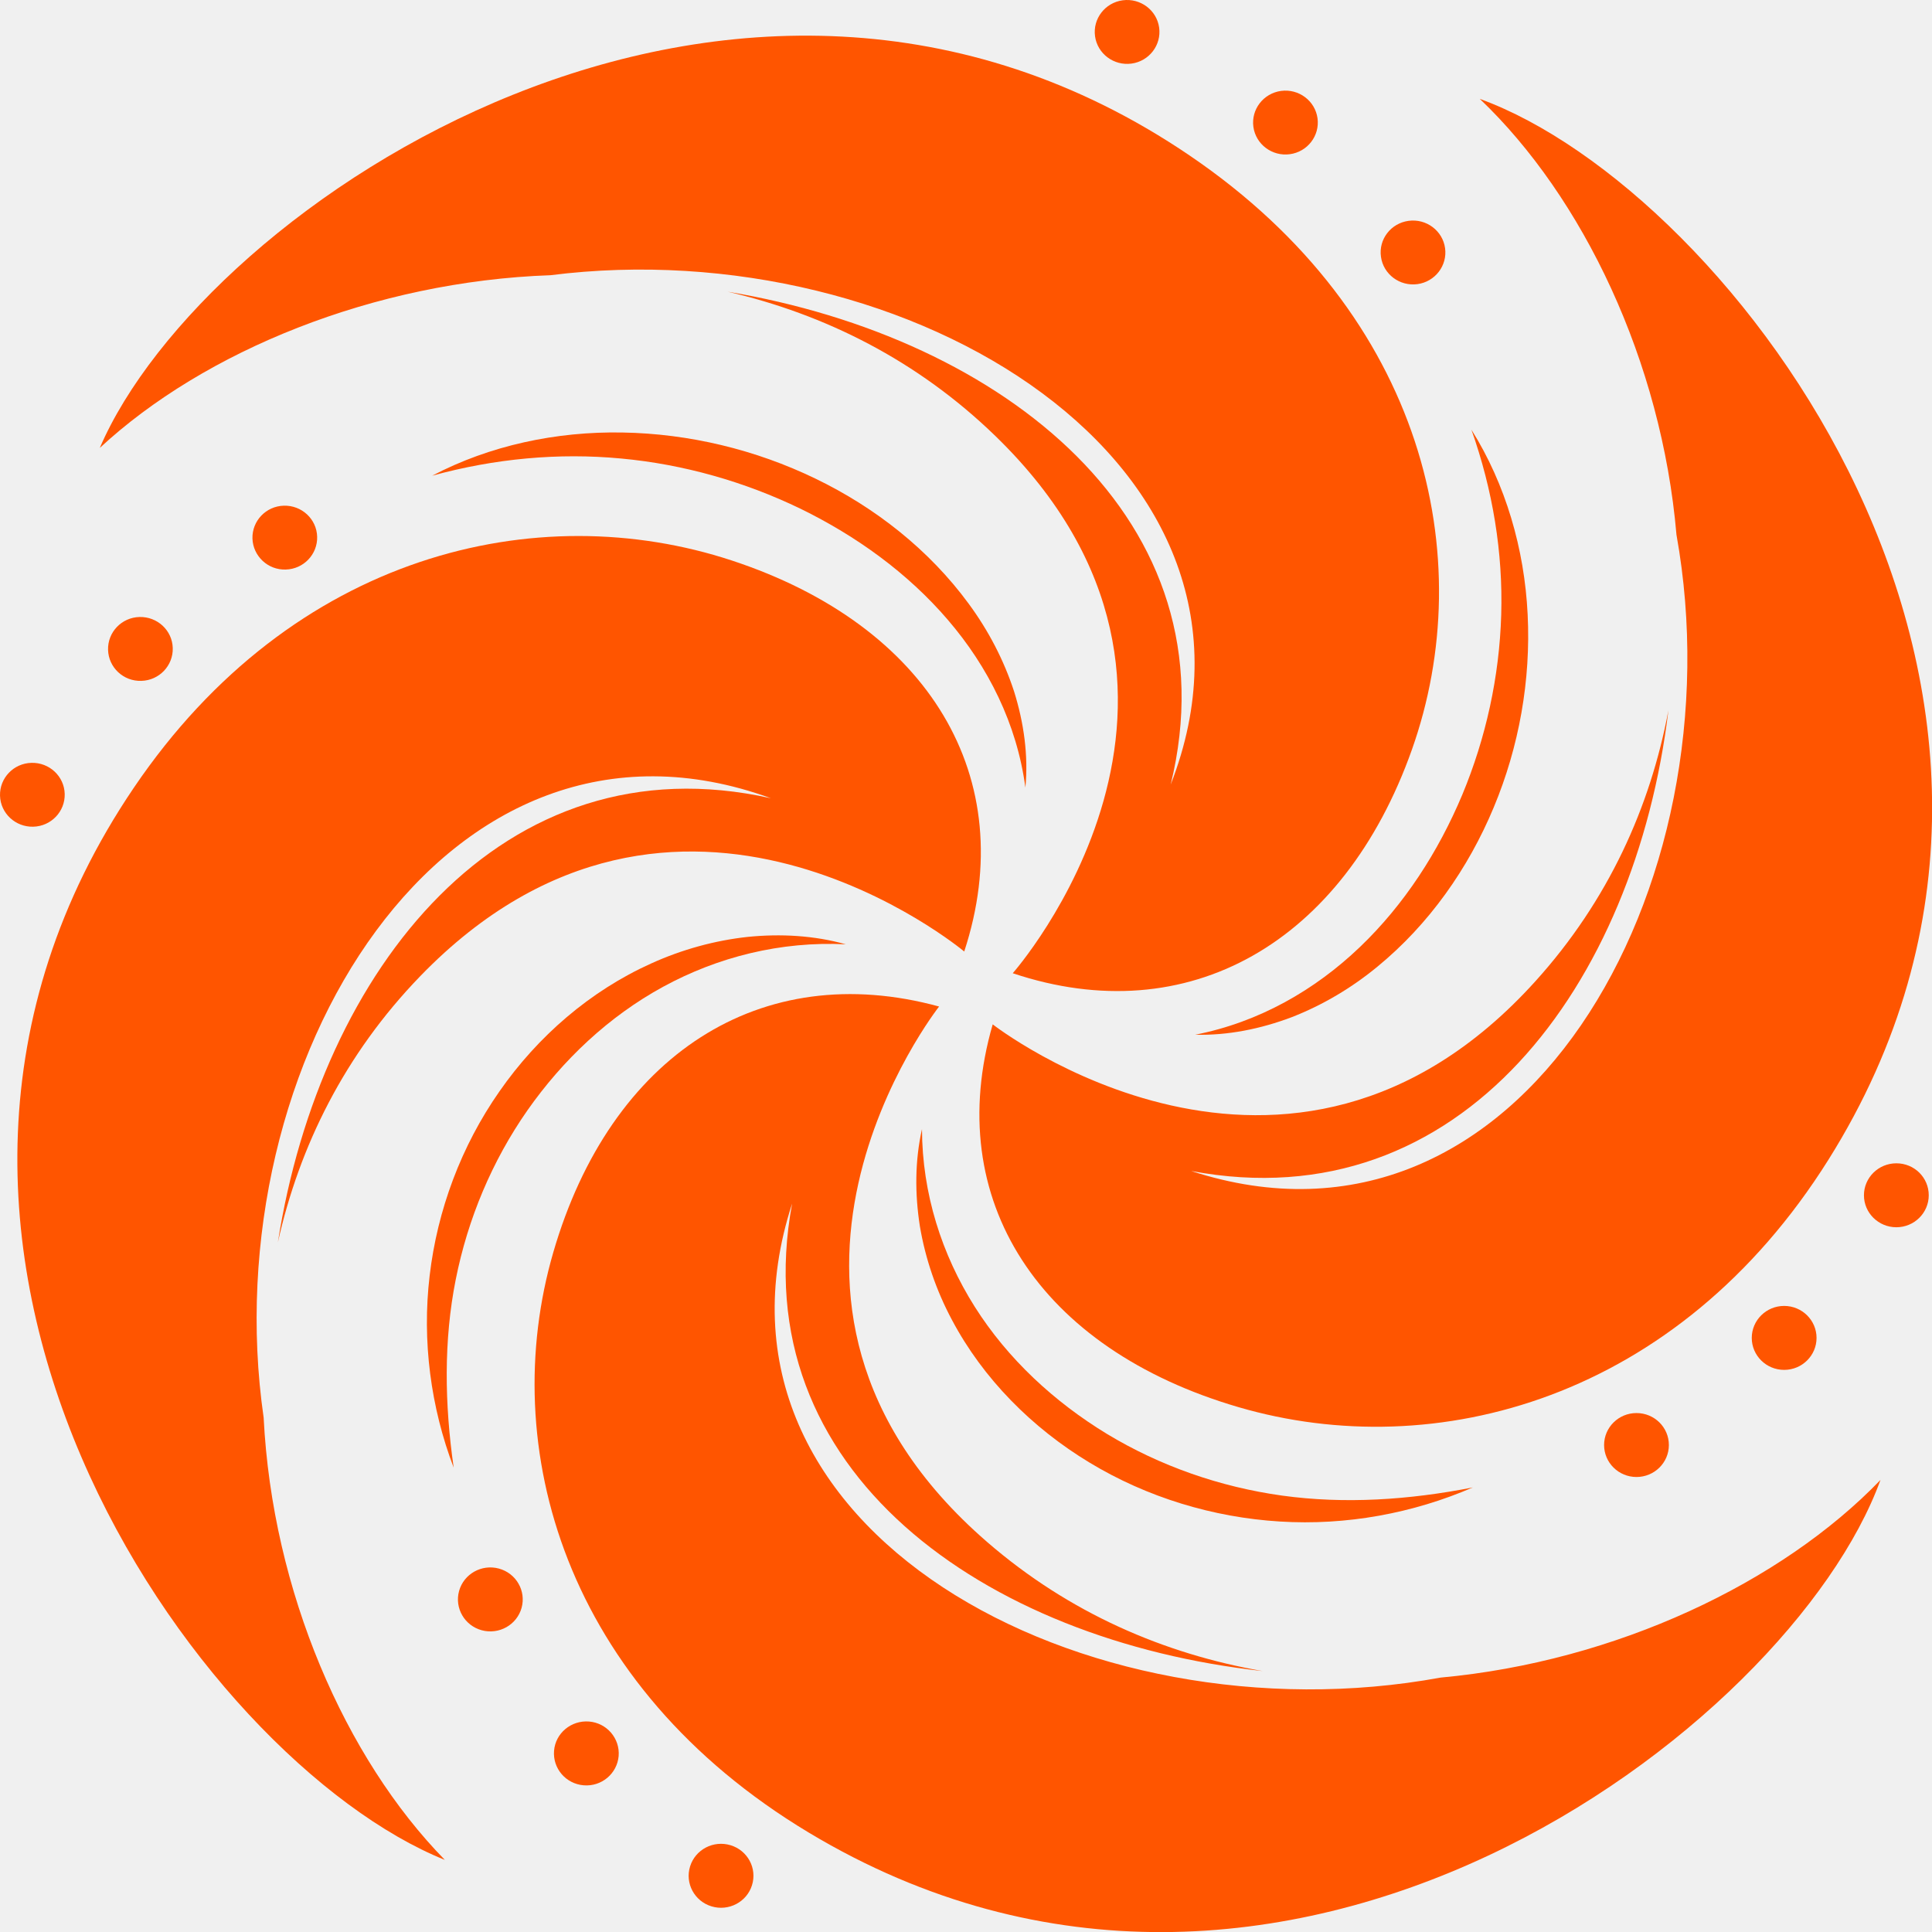
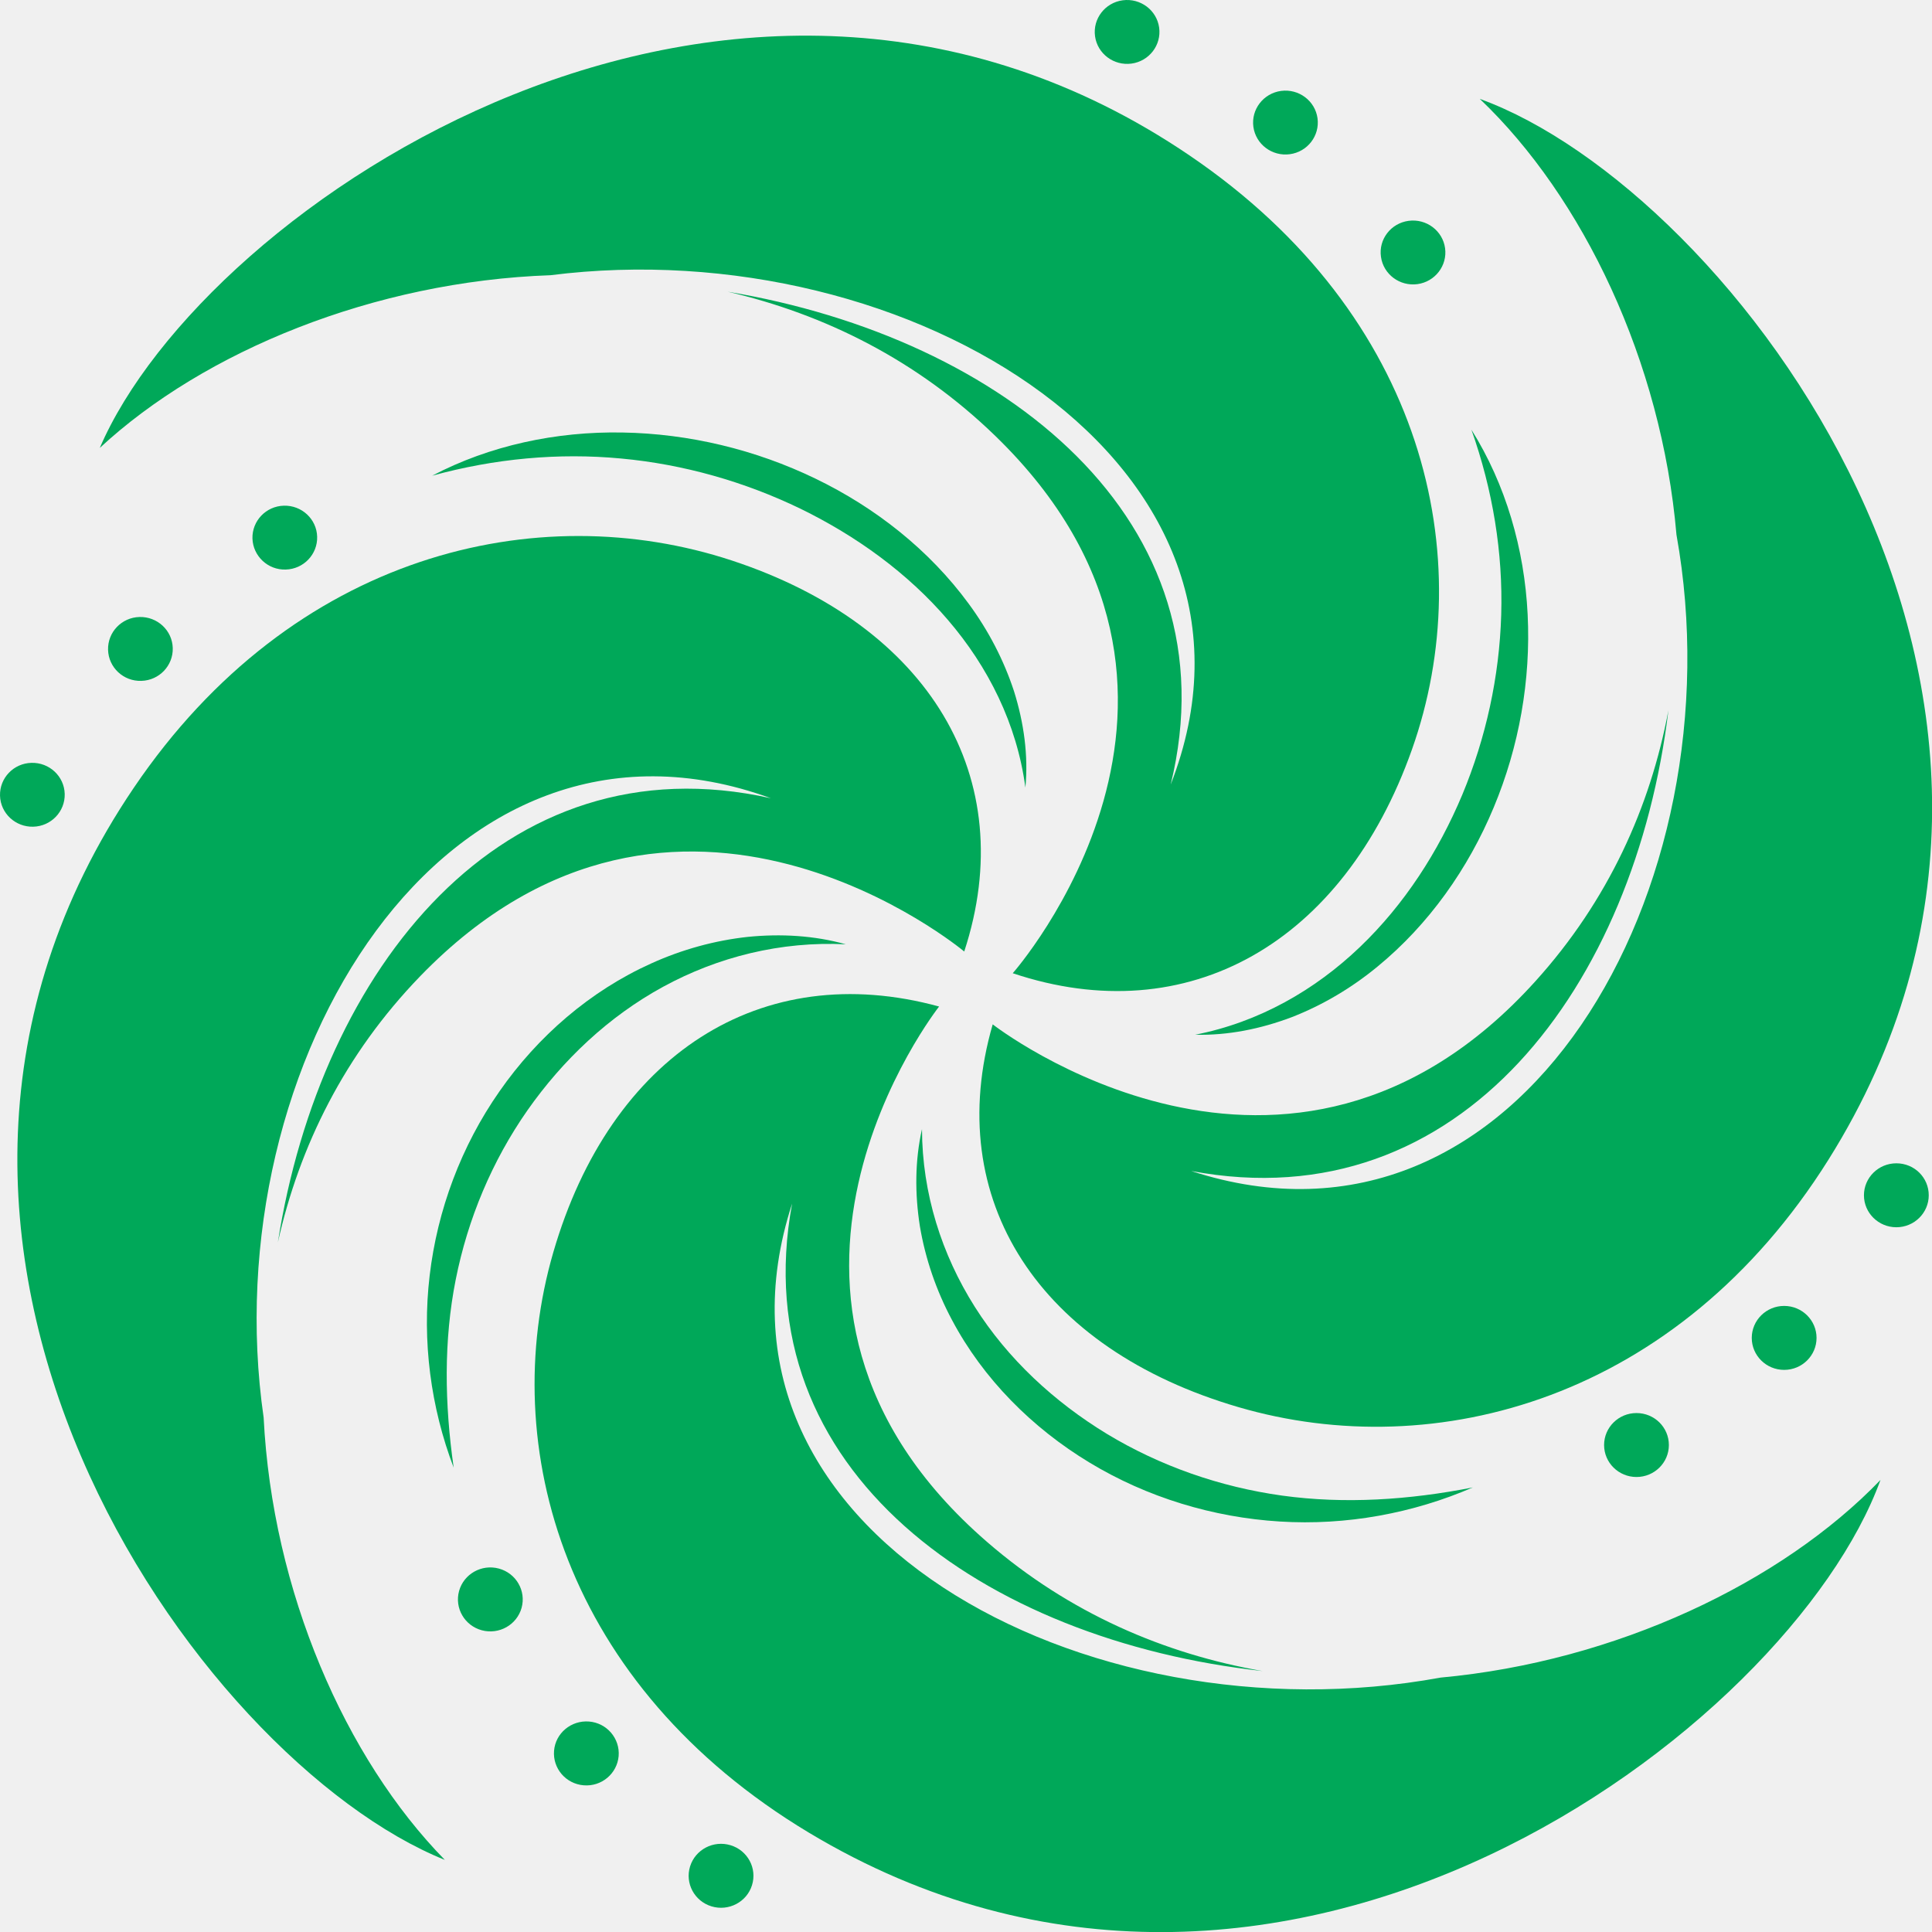
<svg xmlns="http://www.w3.org/2000/svg" width="120" height="120" viewBox="0 0 120 120" fill="none">
  <g clip-path="url(#clip0_6365_2903)">
-     <path d="M26.844 29.546C30.408 27.671 34.552 26.787 38.672 26.864C42.798 26.935 46.923 27.925 50.649 29.728C54.375 31.526 57.724 34.166 60.166 37.497C61.391 39.159 62.352 41.003 62.985 42.943C63.594 44.888 63.88 46.927 63.689 48.919C63.164 44.958 61.367 41.404 58.871 38.498C56.369 35.581 53.181 33.288 49.718 31.597C46.243 29.917 42.457 28.838 38.576 28.479C34.695 28.113 30.731 28.479 26.844 29.546Z" fill="#FF5500" />
-     <path d="M28.179 91.157C26.758 87.426 26.203 83.294 26.687 79.227C27.164 75.166 28.645 71.182 31.027 67.781C33.392 64.381 36.652 61.546 40.461 59.836C42.36 58.976 44.39 58.416 46.444 58.192C48.498 57.986 50.582 58.104 52.534 58.652C48.486 58.451 44.581 59.441 41.196 61.286C37.798 63.137 34.95 65.842 32.759 68.966C30.568 72.102 29.057 75.697 28.305 79.481C27.552 83.265 27.612 87.208 28.179 91.157Z" fill="#FF5500" />
-     <path d="M91.392 26.689C93.518 30.078 94.688 34.097 94.885 38.164C95.088 42.231 94.36 46.362 92.777 50.152C91.201 53.936 88.759 57.413 85.553 60.042C83.959 61.356 82.156 62.429 80.233 63.178C78.304 63.908 76.262 64.321 74.238 64.268C78.209 63.49 81.678 61.486 84.454 58.834C87.237 56.176 89.344 52.887 90.825 49.362C92.294 45.832 93.13 42.03 93.243 38.182C93.357 34.333 92.724 30.449 91.392 26.689Z" fill="#FF5500" />
-     <path d="M91.479 92.388C87.777 93.991 83.633 94.763 79.49 94.504C75.358 94.251 71.244 93.007 67.673 90.844C64.109 88.693 61.064 85.64 59.123 81.974C58.15 80.153 57.475 78.178 57.135 76.162C56.819 74.147 56.825 72.084 57.266 70.133C57.278 74.135 58.496 77.925 60.544 81.166C62.598 84.414 65.488 87.078 68.766 89.07C72.056 91.056 75.776 92.359 79.639 92.895C83.526 93.431 87.514 93.166 91.479 92.388Z" fill="#FF5500" />
-     <path d="M104.129 33.218C108.064 55.079 94.439 79.403 73.983 72.731C90.791 75.902 101.574 61.12 103.628 44.122C102.505 50.122 99.896 55.933 95.37 60.943C80.007 77.953 61.659 63.625 61.659 63.625C58.501 74.529 64.555 83.788 76.927 87.401C89.143 90.973 104.213 86.935 113.569 72.03C131.66 43.203 107.479 11.788 91.913 6.142C98.32 12.242 103.204 22.444 104.129 33.218Z" fill="#FF5500" />
-     <path d="M116.8 91.922C110.668 98.293 100.375 103.197 89.472 104.199C67.356 108.26 42.608 95.005 49.199 74.759C46.124 91.374 61.183 101.901 78.42 103.792C72.33 102.732 66.425 100.203 61.314 95.777C43.957 80.747 58.329 62.517 58.329 62.517C47.259 59.488 37.927 65.535 34.368 77.777C30.851 89.865 35.061 104.706 50.232 113.824C79.573 131.453 111.206 107.329 116.8 91.922Z" fill="#FF5500" />
-     <path d="M16.375 88.045C13.205 66.061 27.678 42.22 47.883 49.581C31.201 45.844 19.904 60.243 17.259 77.165C18.59 71.206 21.402 65.489 26.101 60.632C42.049 44.153 59.89 59.1 59.89 59.1C63.425 48.314 57.705 38.854 45.465 34.817C33.38 30.833 18.178 34.357 8.309 48.933C-10.792 77.129 12.279 109.351 27.63 115.522C21.444 109.204 16.918 98.843 16.375 88.045Z" fill="#FF5500" />
-     <path d="M72.713 48.732C76.732 32.318 62.306 20.966 45.2 18.119C51.219 19.516 56.974 22.375 61.823 27.078C78.29 43.05 62.903 60.449 62.903 60.449C73.782 64.092 83.443 58.569 87.7 46.551C91.903 34.681 88.548 19.628 73.919 9.679C45.63 -9.57 12.665 12.75 6.199 27.82C12.683 21.803 23.246 17.477 34.19 17.094C56.503 14.27 80.451 28.887 72.713 48.732Z" fill="#FF5500" />
-     <path d="M103.657 89.753C103.657 90.849 102.756 91.739 101.645 91.739C100.534 91.739 99.633 90.849 99.633 89.753C99.633 88.657 100.534 87.767 101.645 87.767C102.761 87.767 103.657 88.657 103.657 89.753Z" fill="#FF5500" />
-     <path d="M112.829 83.1C112.829 84.196 111.927 85.086 110.817 85.086C109.706 85.086 108.805 84.196 108.805 83.1C108.805 82.003 109.706 81.113 110.817 81.113C111.927 81.113 112.829 82.003 112.829 83.1Z" fill="#FF5500" />
-     <path d="M119.798 74.241C119.798 75.337 118.896 76.227 117.786 76.227C116.675 76.227 115.773 75.337 115.773 74.241C115.773 73.145 116.675 72.255 117.786 72.255C118.902 72.255 119.798 73.139 119.798 74.241Z" fill="#FF5500" />
-     <path d="M32.397 99.866C32.689 98.807 32.057 97.715 30.985 97.426C29.913 97.137 28.807 97.761 28.514 98.819C28.222 99.877 28.853 100.97 29.925 101.259C30.997 101.547 32.104 100.924 32.397 99.866Z" fill="#FF5500" />
-     <path d="M36.252 110.888C35.147 110.8 34.323 109.839 34.413 108.743C34.502 107.652 35.476 106.839 36.586 106.927C37.691 107.016 38.515 107.977 38.425 109.073C38.33 110.169 37.356 110.982 36.252 110.888Z" fill="#FF5500" />
-     <path d="M46.708 117.094C47.036 116.046 46.441 114.934 45.379 114.611C44.317 114.287 43.19 114.875 42.863 115.923C42.535 116.971 43.13 118.083 44.192 118.407C45.254 118.73 46.381 118.143 46.708 117.094Z" fill="#FF5500" />
-     <path d="M15.68 33.448C15.651 32.352 16.522 31.438 17.633 31.409C18.743 31.38 19.669 32.24 19.699 33.336C19.729 34.432 18.857 35.346 17.746 35.376C16.642 35.411 15.716 34.544 15.68 33.448Z" fill="#FF5500" />
-     <path d="M6.712 40.362C6.682 39.266 7.554 38.352 8.664 38.323C9.775 38.294 10.7 39.154 10.73 40.25C10.76 41.347 9.888 42.26 8.778 42.29C7.667 42.325 6.742 41.459 6.712 40.362Z" fill="#FF5500" />
-     <path d="M0.001 49.421C-0.029 48.325 0.843 47.411 1.953 47.382C3.064 47.352 3.989 48.213 4.019 49.309C4.049 50.405 3.177 51.319 2.067 51.348C0.962 51.378 0.031 50.517 0.001 49.421Z" fill="#FF5500" />
-     <path d="M87.493 13.716C88.592 13.569 89.607 14.329 89.756 15.414C89.906 16.498 89.135 17.5 88.037 17.648C86.938 17.795 85.923 17.035 85.774 15.95C85.619 14.866 86.389 13.864 87.493 13.716Z" fill="#FF5500" />
-     <path d="M79.57 5.647C80.669 5.5 81.684 6.26 81.833 7.345C81.982 8.429 81.212 9.431 80.113 9.578C79.015 9.726 78 8.965 77.85 7.881C77.701 6.796 78.472 5.795 79.57 5.647Z" fill="#FF5500" />
-     <path d="M69.734 0.018C70.833 -0.129 71.848 0.631 71.997 1.716C72.146 2.8 71.376 3.802 70.278 3.95C69.179 4.097 68.164 3.337 68.015 2.252C67.865 1.168 68.636 0.166 69.734 0.018Z" fill="#FF5500" />
+     <path d="M26.844 29.546C30.408 27.671 34.552 26.787 38.672 26.864C42.798 26.935 46.923 27.925 50.649 29.728C54.375 31.526 57.724 34.166 60.166 37.497C61.391 39.159 62.352 41.003 62.985 42.943C63.594 44.888 63.88 46.927 63.689 48.919C63.164 44.958 61.367 41.404 58.871 38.498C56.369 35.581 53.181 33.288 49.718 31.597C46.243 29.917 42.457 28.838 38.576 28.479C34.695 28.113 30.731 28.479 26.844 29.546Z" fill="#00a859" />
+     <path d="M28.179 91.157C26.758 87.426 26.203 83.294 26.687 79.227C27.164 75.166 28.645 71.182 31.027 67.781C33.392 64.381 36.652 61.546 40.461 59.836C42.36 58.976 44.39 58.416 46.444 58.192C48.498 57.986 50.582 58.104 52.534 58.652C48.486 58.451 44.581 59.441 41.196 61.286C37.798 63.137 34.95 65.842 32.759 68.966C30.568 72.102 29.057 75.697 28.305 79.481C27.552 83.265 27.612 87.208 28.179 91.157Z" fill="#00a859" />
+     <path d="M91.392 26.689C93.518 30.078 94.688 34.097 94.885 38.164C95.088 42.231 94.36 46.362 92.777 50.152C91.201 53.936 88.759 57.413 85.553 60.042C83.959 61.356 82.156 62.429 80.233 63.178C78.304 63.908 76.262 64.321 74.238 64.268C78.209 63.49 81.678 61.486 84.454 58.834C87.237 56.176 89.344 52.887 90.825 49.362C92.294 45.832 93.13 42.03 93.243 38.182C93.357 34.333 92.724 30.449 91.392 26.689Z" fill="#00a859" />
+     <path d="M91.479 92.388C87.777 93.991 83.633 94.763 79.49 94.504C75.358 94.251 71.244 93.007 67.673 90.844C64.109 88.693 61.064 85.64 59.123 81.974C58.15 80.153 57.475 78.178 57.135 76.162C56.819 74.147 56.825 72.084 57.266 70.133C57.278 74.135 58.496 77.925 60.544 81.166C62.598 84.414 65.488 87.078 68.766 89.07C72.056 91.056 75.776 92.359 79.639 92.895C83.526 93.431 87.514 93.166 91.479 92.388Z" fill="#00a859" />
+     <path d="M104.129 33.218C108.064 55.079 94.439 79.403 73.983 72.731C90.791 75.902 101.574 61.12 103.628 44.122C102.505 50.122 99.896 55.933 95.37 60.943C80.007 77.953 61.659 63.625 61.659 63.625C58.501 74.529 64.555 83.788 76.927 87.401C89.143 90.973 104.213 86.935 113.569 72.03C131.66 43.203 107.479 11.788 91.913 6.142C98.32 12.242 103.204 22.444 104.129 33.218Z" fill="#00a859" />
+     <path d="M116.8 91.922C110.668 98.293 100.375 103.197 89.472 104.199C67.356 108.26 42.608 95.005 49.199 74.759C46.124 91.374 61.183 101.901 78.42 103.792C72.33 102.732 66.425 100.203 61.314 95.777C43.957 80.747 58.329 62.517 58.329 62.517C47.259 59.488 37.927 65.535 34.368 77.777C30.851 89.865 35.061 104.706 50.232 113.824C79.573 131.453 111.206 107.329 116.8 91.922Z" fill="#00a859" />
+     <path d="M16.375 88.045C13.205 66.061 27.678 42.22 47.883 49.581C31.201 45.844 19.904 60.243 17.259 77.165C18.59 71.206 21.402 65.489 26.101 60.632C42.049 44.153 59.89 59.1 59.89 59.1C63.425 48.314 57.705 38.854 45.465 34.817C33.38 30.833 18.178 34.357 8.309 48.933C-10.792 77.129 12.279 109.351 27.63 115.522C21.444 109.204 16.918 98.843 16.375 88.045Z" fill="#00a859" />
+     <path d="M72.713 48.732C76.732 32.318 62.306 20.966 45.2 18.119C51.219 19.516 56.974 22.375 61.823 27.078C78.29 43.05 62.903 60.449 62.903 60.449C73.782 64.092 83.443 58.569 87.7 46.551C91.903 34.681 88.548 19.628 73.919 9.679C45.63 -9.57 12.665 12.75 6.199 27.82C12.683 21.803 23.246 17.477 34.19 17.094C56.503 14.27 80.451 28.887 72.713 48.732Z" fill="#00a859" />
+     <path d="M103.657 89.753C103.657 90.849 102.756 91.739 101.645 91.739C100.534 91.739 99.633 90.849 99.633 89.753C99.633 88.657 100.534 87.767 101.645 87.767C102.761 87.767 103.657 88.657 103.657 89.753Z" fill="#00a859" />
+     <path d="M112.829 83.1C112.829 84.196 111.927 85.086 110.817 85.086C109.706 85.086 108.805 84.196 108.805 83.1C108.805 82.003 109.706 81.113 110.817 81.113C111.927 81.113 112.829 82.003 112.829 83.1Z" fill="#00a859" />
+     <path d="M119.798 74.241C119.798 75.337 118.896 76.227 117.786 76.227C116.675 76.227 115.773 75.337 115.773 74.241C115.773 73.145 116.675 72.255 117.786 72.255C118.902 72.255 119.798 73.139 119.798 74.241Z" fill="#00a859" />
+     <path d="M32.397 99.866C32.689 98.807 32.057 97.715 30.985 97.426C29.913 97.137 28.807 97.761 28.514 98.819C28.222 99.877 28.853 100.97 29.925 101.259C30.997 101.547 32.104 100.924 32.397 99.866Z" fill="#00a859" />
+     <path d="M36.252 110.888C35.147 110.8 34.323 109.839 34.413 108.743C34.502 107.652 35.476 106.839 36.586 106.927C37.691 107.016 38.515 107.977 38.425 109.073C38.33 110.169 37.356 110.982 36.252 110.888Z" fill="#00a859" />
+     <path d="M46.708 117.094C47.036 116.046 46.441 114.934 45.379 114.611C44.317 114.287 43.19 114.875 42.863 115.923C42.535 116.971 43.13 118.083 44.192 118.407C45.254 118.73 46.381 118.143 46.708 117.094Z" fill="#00a859" />
+     <path d="M15.68 33.448C15.651 32.352 16.522 31.438 17.633 31.409C18.743 31.38 19.669 32.24 19.699 33.336C19.729 34.432 18.857 35.346 17.746 35.376C16.642 35.411 15.716 34.544 15.68 33.448Z" fill="#00a859" />
+     <path d="M6.712 40.362C6.682 39.266 7.554 38.352 8.664 38.323C9.775 38.294 10.7 39.154 10.73 40.25C10.76 41.347 9.888 42.26 8.778 42.29C7.667 42.325 6.742 41.459 6.712 40.362Z" fill="#00a859" />
+     <path d="M0.001 49.421C-0.029 48.325 0.843 47.411 1.953 47.382C3.064 47.352 3.989 48.213 4.019 49.309C4.049 50.405 3.177 51.319 2.067 51.348C0.962 51.378 0.031 50.517 0.001 49.421Z" fill="#00a859" />
+     <path d="M87.493 13.716C88.592 13.569 89.607 14.329 89.756 15.414C89.906 16.498 89.135 17.5 88.037 17.648C86.938 17.795 85.923 17.035 85.774 15.95C85.619 14.866 86.389 13.864 87.493 13.716Z" fill="#00a859" />
+     <path d="M79.57 5.647C80.669 5.5 81.684 6.26 81.833 7.345C81.982 8.429 81.212 9.431 80.113 9.578C79.015 9.726 78 8.965 77.85 7.881C77.701 6.796 78.472 5.795 79.57 5.647Z" fill="#00a859" />
+     <path d="M69.734 0.018C70.833 -0.129 71.848 0.631 71.997 1.716C72.146 2.8 71.376 3.802 70.278 3.95C69.179 4.097 68.164 3.337 68.015 2.252C67.865 1.168 68.636 0.166 69.734 0.018Z" fill="#00a859" />
  </g>
  <defs>
    <clipPath id="clip0_6365_2903">
      <rect width="120" height="120" fill="white" />
    </clipPath>
  </defs>
</svg>
